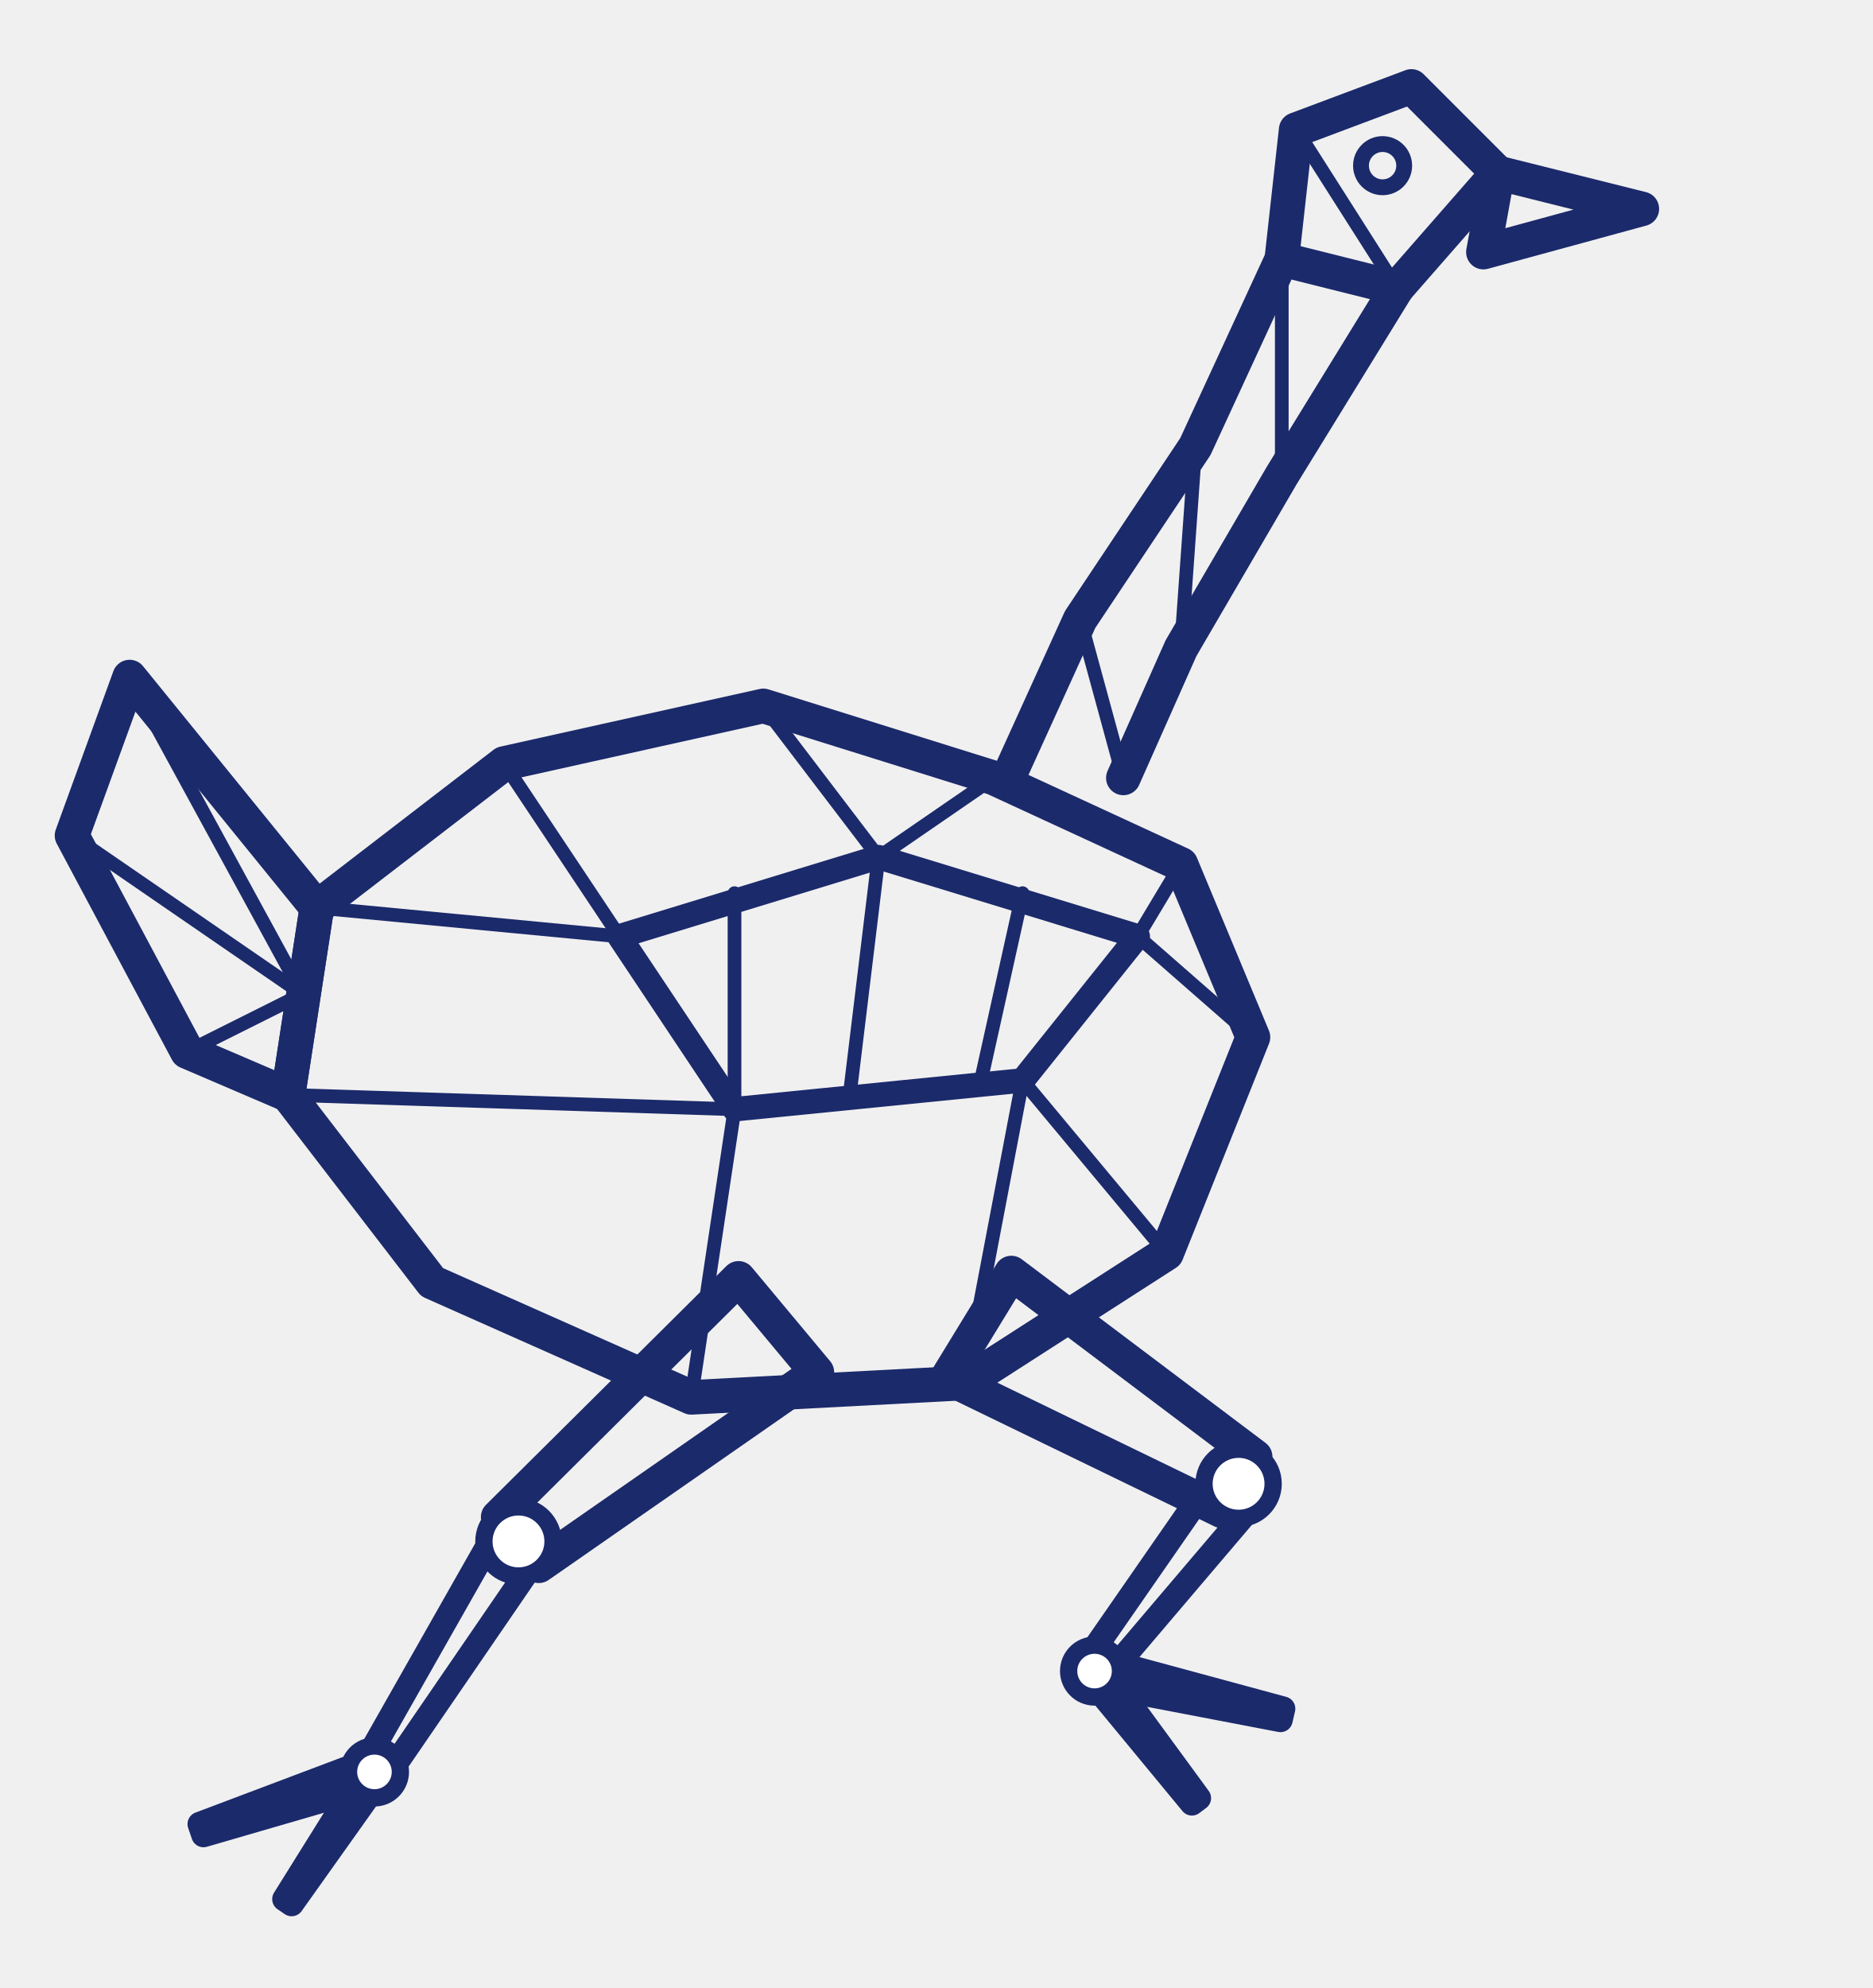
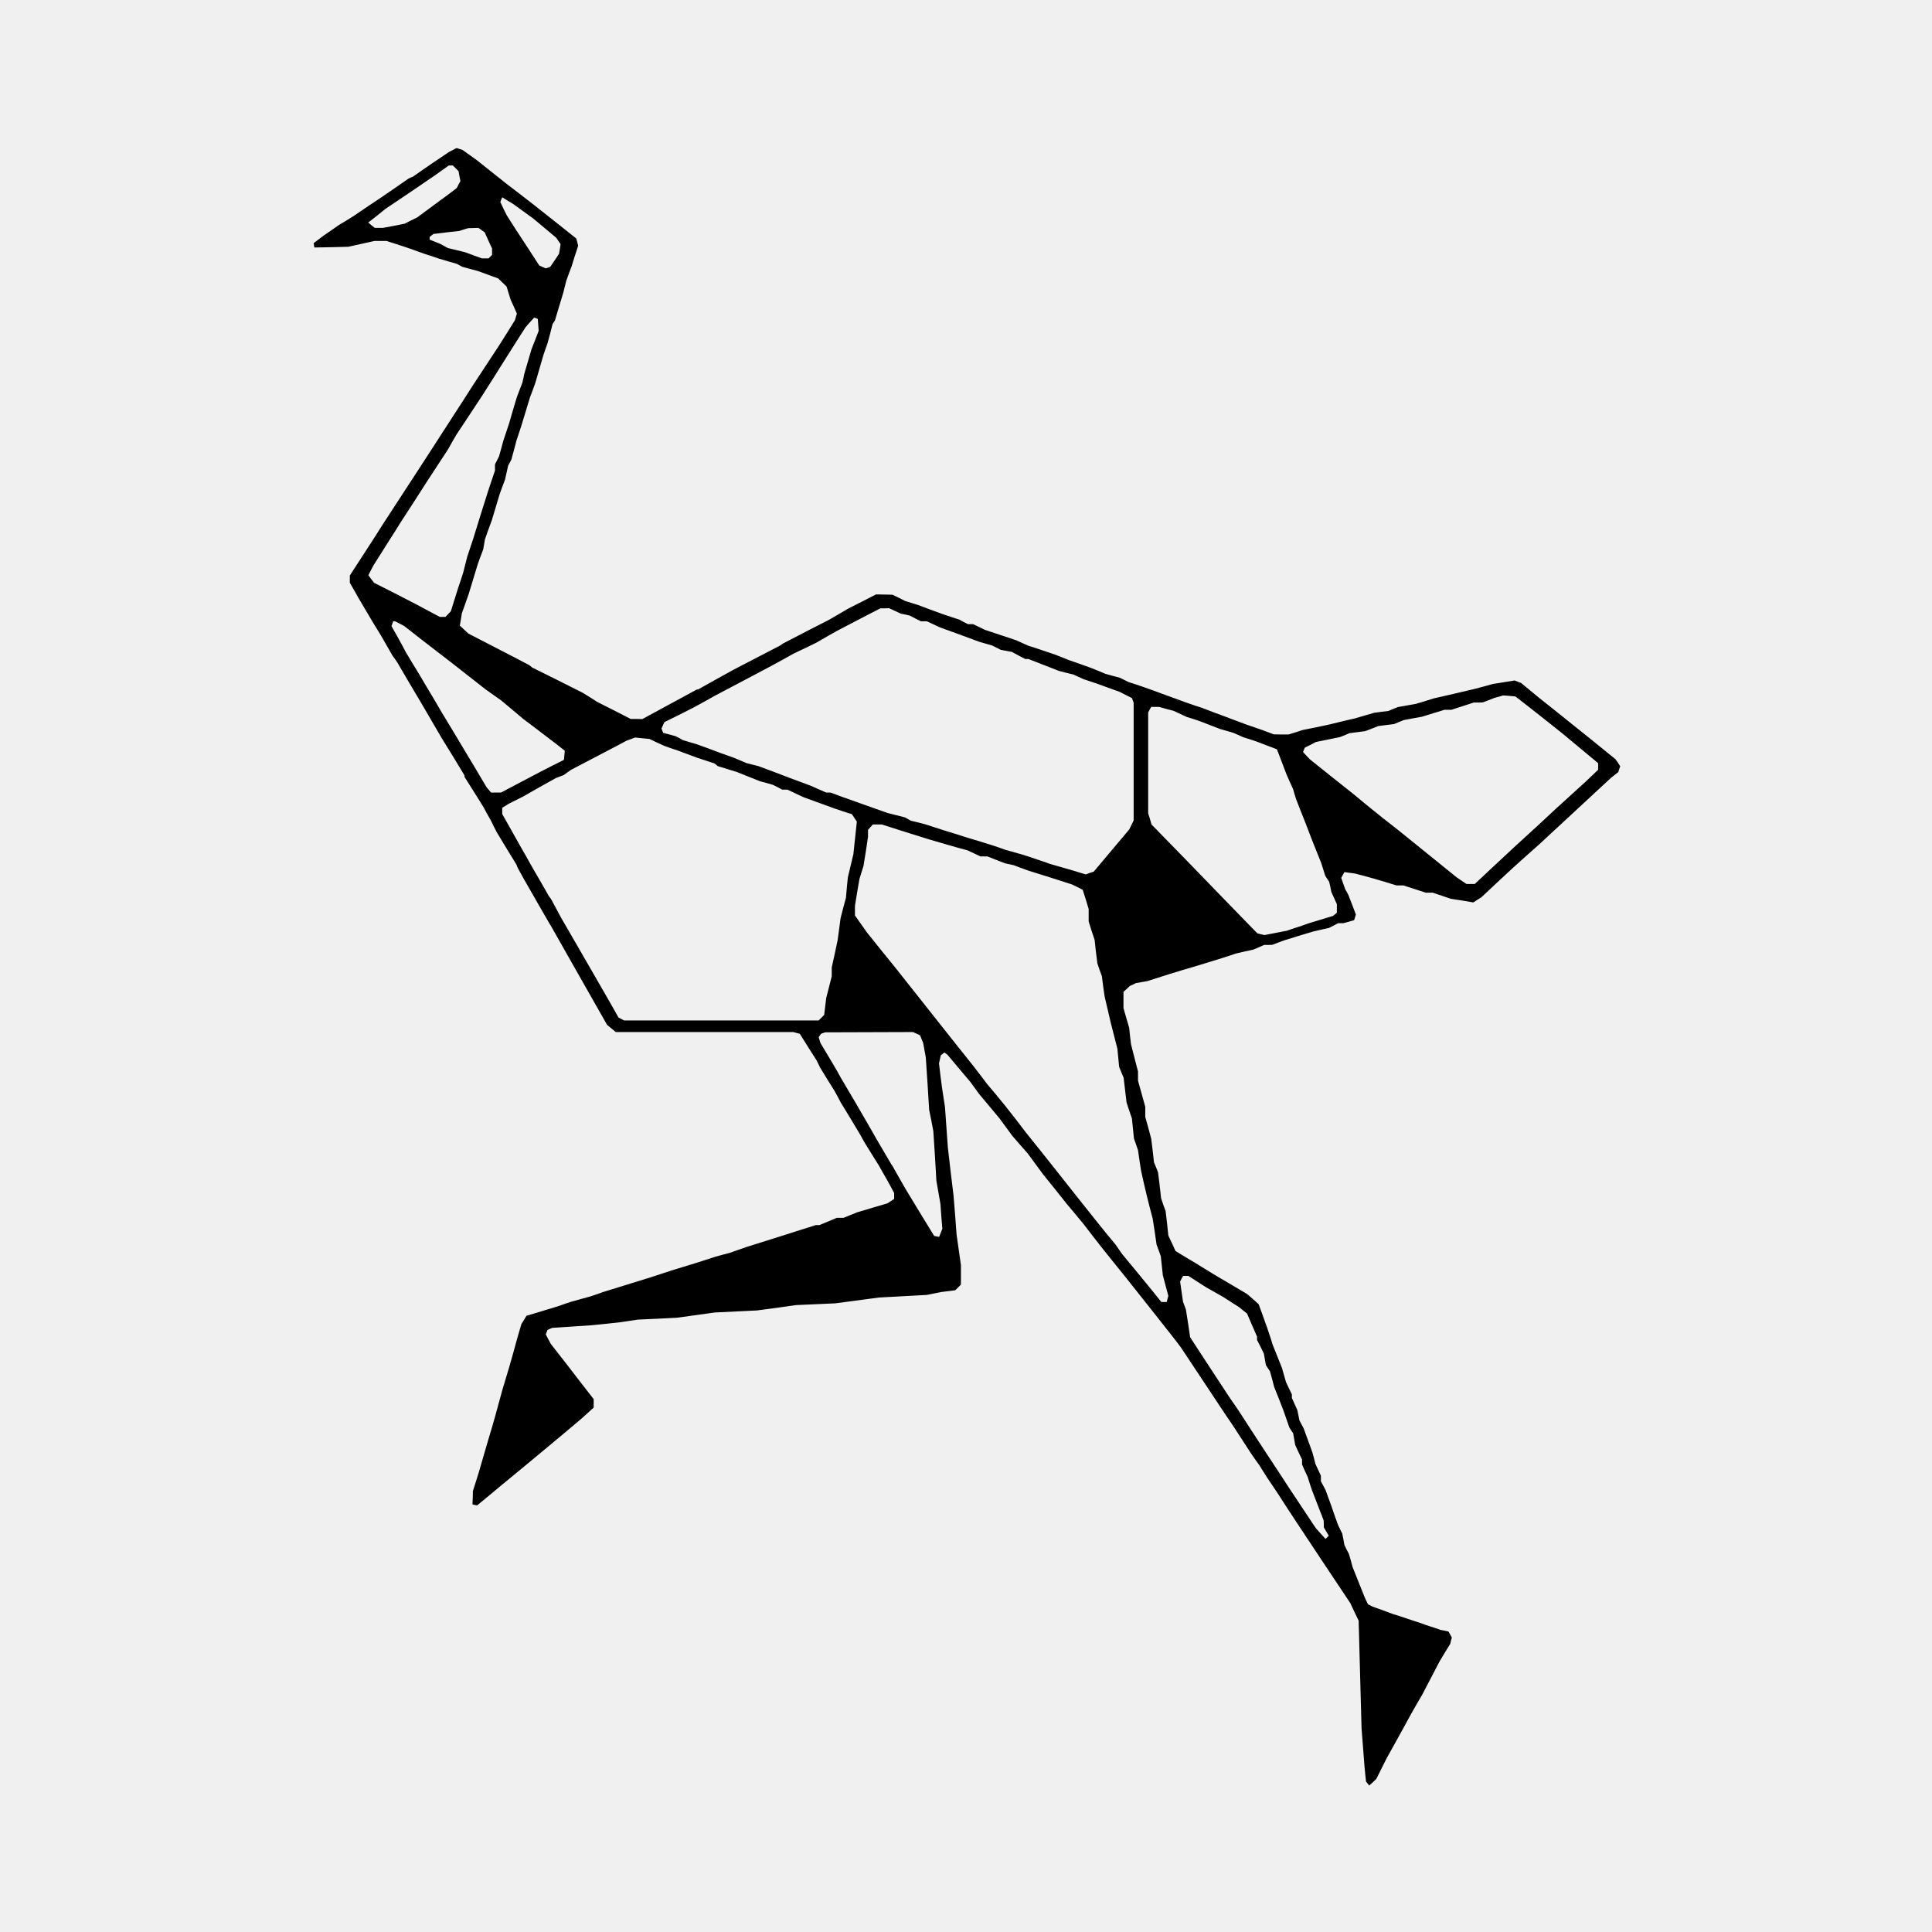
- <svg xmlns="http://www.w3.org/2000/svg" viewBox="-5 3 130 138">
-   <style>
-     .hv,.md,.lt,.pin{fill:none;stroke:#1B2A6B;stroke-linejoin:round;stroke-linecap:round}
-     .hv{stroke-width:2.4} .md{stroke-width:1.7} .lt{stroke-width:0.95}
-     .pin{stroke-width:1.2;fill:#fff}
-   </style>
-   <g>
-     <polygon class="hv" points="84,21 85,12 93,9 99,15 92,23" />
-     <polygon class="hv" points="99,15 109,17.5 98,20.5" fill="#1B2A6B" />
-     <line class="lt" x1="85" y1="12" x2="92" y2="23" />
-     <circle cx="91" cy="14.5" r="1.5" fill="none" stroke="#1B2A6B" stroke-width="1.1" />
-     <polyline class="hv" points="84,21 78,34 70,46 65,57" />
-     <polyline class="hv" points="92,23 84,36 77,48 73,57" />
-     <line class="lt" x1="84" y1="21" x2="84" y2="36" />
-     <line class="lt" x1="78" y1="34" x2="77" y2="48" />
-     <line class="lt" x1="70" y1="46" x2="73" y2="57" />
-     <polygon class="hv" points="17,66 4,50 0,61 8,76 15,79" />
-     <line class="lt" x1="16" y1="72" x2="4" y2="50" />
-     <line class="lt" x1="16" y1="72" x2="0" y2="61" />
-     <line class="lt" x1="16" y1="72" x2="8" y2="76" />
-     <polygon class="hv" points="64,57 48,52 30,56 17,66 15,79 25,92 43,100 62,99 76,90 82,75 77,63" />
-     <polygon class="md" points="74,68 56,62.5 38,68 46,80 66,78" />
-     <line class="lt" x1="66" y1="65" x2="63" y2="78.5" />
-     <line class="lt" x1="56" y1="62.5" x2="54" y2="79" />
-     <line class="lt" x1="46" y1="65" x2="46" y2="80" />
-     <line class="lt" x1="56" y1="62.5" x2="48" y2="52" />
-     <line class="lt" x1="56" y1="62.5" x2="64" y2="57" />
-     <line class="lt" x1="38" y1="68" x2="30" y2="56" />
-     <line class="lt" x1="38" y1="68" x2="17" y2="66" />
-     <line class="lt" x1="46" y1="80" x2="15" y2="79" />
-     <line class="lt" x1="46" y1="80" x2="43" y2="100" />
-     <line class="lt" x1="66" y1="78" x2="62" y2="99" />
-     <line class="lt" x1="66" y1="78" x2="76" y2="90" />
-     <line class="lt" x1="74" y1="68" x2="82" y2="75" />
-     <line class="lt" x1="74" y1="68" x2="77" y2="63" />
-     <polygon class="hv" points="46.28,91.74 29.59,108.31 32.41,111.69 51.72,98.26" />
-     <polygon class="md" points="29.56,109.10 20.24,125.52 21.76,126.48 32.44,110.90" />
-     <polygon class="md" points="20.72,125.15 8.87,129.62 9.13,130.38 21.28,126.85" />
-     <polygon class="md" points="20.48,125.65 14.75,134.83 15.25,135.17 21.52,126.35" />
-     <circle class="pin" cx="31" cy="110" r="2.4" />
-     <circle class="pin" cx="21" cy="126" r="1.8" />
-     <polygon class="hv" points="60.78,98.63 79.85,107.88 82.15,104.12 65.22,91.37" />
-     <polygon class="md" points="79.65,104.96 70.29,118.45 71.71,119.55 82.35,107.04" />
-     <polygon class="md" points="70.80,119.88 83.91,122.39 84.09,121.61 71.20,118.12" />
-     <polygon class="md" points="70.50,119.39 77.76,128.18 78.24,127.82 71.50,118.61" />
-     <circle class="pin" cx="81" cy="106" r="2.4" />
-     <circle class="pin" cx="71" cy="119" r="1.8" />
+ <svg xmlns="http://www.w3.org/2000/svg" viewBox="31 53 1331 1331">
+   <g transform="translate(0,1400) scale(0.1,-0.1)" fill="currentColor">
+     <path d="M3430 12437 l-25 -13 -55 -37 -55 -37 -70 -48 -70 -49 -15 -6 -15 -7 -65 -45 -65 -45 -75 -51 -75 -50 -50 -34 -50 -34 -50 -31 -50 -30 -50 -35 -50 -34 -37 -28 -37 -28 2 -15 3 -15 117 2 117 3 90 20 90 20 41 0 42 0 81 -26 81 -27 50 -18 50 -18 50 -16 50 -17 61 -18 62 -18 18 -10 19 -10 55 -15 55 -15 68 -25 69 -25 29 -28 29 -28 14 -46 14 -45 22 -48 21 -48 -7 -22 -6 -22 -56 -90 -57 -90 -90 -137 -90 -137 -69 -108 -70 -108 -84 -130 -84 -130 -39 -60 -39 -60 -114 -175 -114 -175 -35 -55 -35 -55 -81 -125 -81 -125 0 -25 0 -25 29 -50 28 -50 49 -83 49 -83 30 -49 30 -49 39 -68 39 -68 18 -25 17 -25 63 -108 64 -108 19 -32 19 -32 70 -120 70 -120 79 -128 78 -129 0 -5 0 -5 65 -103 65 -104 26 -48 27 -48 19 -39 20 -39 67 -111 68 -111 6 -15 7 -15 42 -76 43 -75 63 -110 63 -109 9 -15 9 -15 191 -337 192 -338 30 -25 30 -25 611 0 612 0 22 -6 23 -6 57 -91 58 -91 13 -26 12 -25 49 -80 50 -80 22 -40 21 -40 67 -110 66 -110 15 -27 15 -27 50 -81 50 -80 27 -48 27 -47 26 -47 25 -47 0 -20 0 -21 -23 -15 -23 -15 -105 -31 -104 -31 -47 -19 -47 -19 -23 0 -23 0 -60 -25 -60 -25 -13 0 -12 0 -98 -31 -97 -31 -140 -44 -140 -44 -60 -21 -60 -21 -50 -13 -50 -14 -65 -21 -65 -21 -85 -26 -85 -26 -70 -23 -70 -23 -165 -51 -165 -51 -45 -16 -45 -15 -65 -18 -65 -18 -45 -15 -45 -16 -109 -33 -109 -33 -17 -28 -18 -29 -15 -51 -15 -52 -26 -95 -27 -95 -24 -80 -24 -80 -26 -95 -26 -95 -23 -80 -24 -80 -32 -110 -32 -110 -20 -64 -20 -63 -1 -46 -2 -46 16 -4 16 -3 79 65 79 66 165 136 165 137 115 96 114 96 43 39 43 39 0 29 0 29 -91 117 -90 117 -57 73 -57 73 -18 33 -17 33 6 16 6 15 16 7 17 7 135 9 135 9 100 10 100 11 60 9 60 9 135 6 135 7 130 18 130 18 145 7 145 7 135 18 135 19 135 6 135 6 150 20 150 20 165 9 165 9 50 10 50 10 48 6 48 6 20 20 19 19 0 68 0 67 -15 105 -15 105 -10 135 -11 135 -20 165 -19 165 -10 140 -10 140 -10 65 -10 65 -11 85 -10 84 6 27 6 28 12 10 13 10 10 -7 10 -7 80 -95 80 -95 29 -40 29 -40 71 -85 71 -85 44 -60 44 -60 52 -60 53 -60 53 -72 53 -72 83 -103 82 -103 58 -69 57 -69 60 -78 60 -77 80 -100 80 -99 166 -209 165 -209 31 -40 30 -40 136 -205 136 -205 40 -60 41 -60 65 -100 65 -100 27 -39 28 -39 30 -48 30 -47 36 -53 36 -54 58 -90 59 -90 189 -285 190 -285 28 -60 29 -60 10 -370 10 -370 10 -130 10 -130 5 -54 6 -55 11 -13 11 -14 25 23 24 23 35 70 35 70 86 155 85 155 37 65 38 65 60 115 60 115 36 60 37 60 5 22 6 21 -11 21 -12 21 -27 6 -27 5 -40 14 -40 13 -30 10 -30 11 -50 16 -50 17 -45 15 -45 14 -70 26 -70 25 -15 8 -15 7 -12 24 -11 24 -42 105 -42 105 -12 45 -13 45 -16 30 -15 31 -7 39 -8 40 -14 28 -14 29 -24 66 -23 67 -20 55 -20 55 -16 30 -16 30 0 19 0 20 -19 40 -19 41 -10 40 -11 40 -30 83 -30 82 -15 28 -14 27 -7 35 -7 35 -19 42 -19 42 0 12 0 13 -20 41 -20 42 -14 49 -14 49 -32 80 -32 80 -14 45 -15 45 -10 30 -11 30 -23 65 -24 65 -39 35 -40 35 -108 64 -109 64 -70 43 -70 43 -45 27 -45 27 -23 14 -24 15 -24 53 -25 53 -9 85 -10 84 -16 44 -15 44 -10 90 -11 89 -14 35 -14 34 -9 81 -10 81 -20 75 -21 75 0 35 0 35 -25 90 -25 90 0 31 0 32 -24 93 -24 94 -7 58 -6 57 -20 68 -19 67 0 56 0 56 22 20 23 21 20 9 20 10 40 7 40 7 75 24 75 24 85 26 85 25 85 26 85 26 60 19 60 20 60 14 60 13 37 16 37 16 28 0 28 1 40 15 40 15 100 31 100 30 55 13 55 12 32 16 32 17 18 0 18 0 37 10 37 11 6 19 6 20 -26 68 -26 67 -10 19 -11 19 -14 39 -14 40 11 20 11 20 36 -5 37 -5 65 -17 65 -18 78 -23 78 -24 24 0 24 0 77 -25 77 -25 24 0 24 0 62 -21 62 -21 78 -12 77 -13 28 18 27 17 110 103 110 102 90 81 90 80 245 227 246 228 26 21 27 21 6 20 7 20 -16 25 -17 24 -170 138 -171 137 -91 73 -92 73 -63 52 -63 52 -22 8 -22 9 -75 -12 -75 -12 -65 -18 -65 -17 -140 -33 -140 -32 -60 -19 -60 -18 -62 -11 -62 -11 -33 -13 -33 -14 -50 -6 -50 -7 -65 -19 -65 -19 -90 -21 -90 -22 -90 -19 -90 -18 -49 -16 -49 -15 -51 0 -51 1 -40 15 -40 15 -55 19 -55 19 -80 30 -80 30 -70 26 -70 27 -55 18 -55 19 -85 31 -85 31 -65 24 -65 23 -50 17 -50 16 -30 15 -30 15 -50 13 -50 14 -50 21 -50 20 -75 27 -75 26 -45 18 -45 18 -50 17 -50 17 -45 15 -45 14 -42 19 -42 19 -108 36 -108 36 -41 20 -40 19 -18 0 -17 0 -30 15 -29 16 -58 19 -57 19 -85 31 -85 32 -45 14 -45 14 -43 22 -44 21 -57 1 -56 1 -95 -49 -95 -48 -65 -38 -65 -38 -160 -82 -160 -83 -10 -7 -10 -7 -160 -83 -160 -83 -123 -68 -123 -69 -4 0 -4 0 -188 -102 -188 -102 -40 1 -40 0 -115 59 -115 58 -50 32 -50 31 -175 88 -175 87 -10 9 -11 8 -84 44 -85 44 -124 64 -124 64 -29 27 -30 28 7 42 7 43 23 65 23 65 32 105 32 105 18 50 19 50 6 35 6 35 23 65 24 65 27 90 27 90 18 50 19 50 11 49 11 49 11 20 11 21 18 66 17 65 15 45 15 45 32 105 32 105 19 50 18 50 26 90 26 90 15 45 16 45 18 66 17 67 8 12 8 12 29 97 29 96 10 40 10 40 18 50 19 50 22 71 23 71 -6 25 -7 25 -147 117 -148 117 -93 72 -94 72 -102 81 -103 82 -49 35 -49 35 -20 6 -20 6 -25 -13z m19 -126 l20 -20 6 -34 7 -35 -13 -23 -12 -24 -26 -20 -26 -20 -110 -81 -111 -82 -43 -21 -43 -22 -75 -15 -75 -14 -28 0 -28 0 -23 18 -22 19 59 46 58 47 171 115 170 116 49 35 48 34 14 0 14 0 19 -19z m465 -296 l69 -50 79 -66 80 -67 15 -22 15 -22 -5 -34 -6 -33 -30 -45 -30 -44 -16 -6 -15 -5 -23 10 -22 10 -79 122 -80 122 -32 50 -32 50 -23 46 -22 47 6 17 7 16 37 -23 38 -23 69 -50z m-287 -130 l22 -15 25 -56 26 -56 0 -22 0 -22 -12 -12 -12 -12 -23 0 -23 0 -58 21 -57 21 -60 15 -59 14 -26 14 -25 14 -37 15 -38 15 0 9 0 10 13 10 12 10 90 11 90 10 30 10 30 9 35 1 36 1 21 -15z m391 -653 l3 -41 -24 -63 -25 -63 -25 -85 -25 -85 -6 -30 -7 -30 -19 -50 -19 -50 -27 -90 -26 -90 -20 -60 -20 -60 -15 -55 -15 -54 -14 -28 -14 -27 0 -21 0 -22 -24 -71 -24 -72 -52 -165 -51 -165 -20 -60 -20 -60 -14 -55 -14 -55 -16 -50 -17 -50 -26 -83 -26 -83 -19 -20 -18 -19 -19 0 -20 0 -83 44 -82 44 -144 74 -144 73 -20 26 -19 26 17 34 18 34 60 95 60 95 32 50 31 50 94 145 93 145 72 110 72 110 28 50 29 50 86 130 86 130 89 140 88 140 64 101 64 100 29 33 30 33 13 -4 12 -5 3 -41z m2458 -1971 l41 -19 31 -6 30 -7 38 -20 38 -19 21 0 20 0 45 -21 45 -21 135 -49 135 -50 45 -13 45 -13 30 -15 30 -15 38 -7 38 -7 46 -25 46 -24 11 0 11 0 105 -41 105 -41 50 -13 50 -12 35 -16 35 -16 45 -15 45 -15 80 -29 80 -29 41 -21 42 -21 6 -16 6 -17 0 -405 0 -405 -15 -31 -16 -32 -122 -145 -122 -145 -28 -9 -27 -10 -43 13 -42 13 -80 23 -80 23 -45 16 -45 15 -50 17 -50 16 -60 17 -60 17 -45 16 -45 15 -90 28 -90 27 -75 24 -75 23 -65 21 -65 21 -50 13 -50 12 -21 12 -20 11 -60 15 -59 15 -155 55 -155 55 -40 15 -40 15 -16 1 -17 0 -53 23 -54 24 -70 26 -70 26 -110 42 -110 41 -40 10 -40 10 -45 19 -45 19 -45 16 -45 16 -80 30 -80 29 -50 15 -50 15 -25 14 -25 13 -43 12 -43 11 -6 15 -6 15 10 22 10 22 99 49 99 50 75 41 75 42 110 58 110 58 85 45 85 45 75 41 75 42 80 38 80 39 69 40 69 39 151 79 151 78 30 0 30 1 41 -19z m-3413 -87 l32 -17 60 -47 60 -47 100 -77 100 -77 120 -94 120 -94 55 -39 55 -39 75 -63 75 -63 94 -71 93 -71 50 -38 49 -39 -3 -31 -3 -32 -80 -40 -80 -41 -137 -72 -136 -72 -35 0 -34 0 -15 18 -15 17 -83 140 -84 140 -70 117 -71 117 -31 53 -31 53 -48 80 -47 80 -46 75 -45 75 -32 60 -33 60 -18 31 -17 31 6 16 6 17 6 0 6 0 32 -16z m7736 -540 l50 -39 113 -89 113 -90 95 -79 95 -79 28 -23 27 -23 0 -23 0 -22 -43 -41 -43 -41 -99 -90 -99 -90 -140 -130 -141 -129 -143 -133 -142 -133 -29 0 -28 0 -34 23 -34 23 -204 165 -203 164 -92 72 -91 73 -60 49 -60 50 -150 119 -150 120 -24 25 -24 26 6 15 6 15 38 19 38 20 83 17 83 17 33 13 33 14 54 7 54 7 45 17 45 18 55 7 55 7 33 14 32 13 63 12 62 11 78 24 78 24 24 0 24 0 77 25 77 25 31 0 31 1 40 15 40 16 30 8 30 9 43 -3 42 -4 49 -38z m-2454 -48 l50 -13 45 -21 45 -21 45 -14 45 -15 70 -27 70 -27 45 -13 45 -13 35 -15 35 -16 45 -14 45 -15 71 -27 71 -27 33 -86 33 -87 22 -50 23 -50 10 -35 11 -35 31 -80 32 -80 23 -60 23 -60 32 -80 32 -80 14 -44 14 -45 14 -21 13 -20 8 -35 7 -35 19 -42 19 -42 0 -29 0 -30 -13 -11 -14 -11 -79 -24 -79 -24 -30 -10 -30 -11 -50 -16 -50 -17 -77 -15 -77 -15 -25 6 -24 6 -244 251 -243 251 -121 124 -121 124 -11 39 -12 38 0 347 0 347 10 20 11 19 27 0 27 0 50 -14z m-3510 -231 l50 -23 45 -16 45 -15 70 -26 70 -26 58 -19 58 -19 12 -9 12 -10 65 -20 65 -20 80 -32 80 -32 45 -12 45 -13 32 -16 32 -17 18 0 18 0 55 -26 55 -26 110 -40 110 -40 45 -15 45 -15 12 -3 12 -4 17 -26 17 -25 -12 -113 -12 -112 -19 -80 -19 -80 -7 -70 -6 -70 -19 -70 -18 -70 -10 -75 -10 -75 -20 -95 -21 -95 0 -31 0 -30 -19 -75 -19 -74 -7 -58 -7 -59 -19 -19 -19 -19 -671 0 -670 0 -19 10 -19 10 -44 78 -44 77 -98 170 -98 170 -55 95 -55 95 -35 65 -35 65 -7 10 -8 10 -57 100 -58 100 -42 75 -43 75 -61 109 -61 108 0 22 0 21 23 14 22 14 50 25 50 25 112 64 113 63 26 10 27 10 26 19 26 18 130 68 130 68 61 32 60 32 30 11 29 11 50 -5 50 -5 50 -24z m1710 -616 l160 -50 65 -19 65 -19 70 -20 70 -19 45 -21 45 -21 23 0 24 0 61 -24 62 -24 30 -6 30 -7 50 -19 50 -18 150 -47 150 -48 37 -18 37 -19 21 -66 20 -66 0 -43 0 -43 20 -64 21 -63 9 -81 10 -81 15 -44 16 -44 9 -70 10 -70 21 -90 21 -90 23 -90 23 -90 6 -62 6 -63 15 -37 16 -38 10 -85 10 -85 18 -55 19 -55 7 -69 7 -69 14 -40 14 -41 10 -70 11 -71 19 -85 20 -85 20 -80 21 -80 14 -90 13 -90 15 -40 14 -40 7 -65 7 -65 19 -72 19 -71 -6 -21 -5 -21 -19 0 -18 0 -53 66 -53 65 -82 100 -82 99 -23 33 -22 32 -71 86 -70 87 -140 176 -140 177 -97 122 -98 122 -72 94 -73 93 -63 77 -64 76 -46 61 -47 61 -67 84 -67 84 -202 255 -202 255 -98 121 -97 121 -41 58 -41 58 0 34 0 33 15 92 16 93 14 45 14 45 16 100 15 100 0 24 0 24 17 19 16 18 31 0 31 0 160 -51z m79 -1390 l25 -12 10 -26 11 -26 9 -50 9 -50 12 -180 11 -180 15 -74 14 -74 11 -171 10 -171 14 -80 14 -80 6 -85 7 -85 -11 -28 -11 -28 -17 3 -17 3 -98 160 -97 160 -46 80 -45 80 -10 15 -9 15 -47 80 -47 80 -17 30 -17 30 -55 95 -55 95 -49 83 -49 83 -15 27 -15 27 -56 95 -57 95 -6 20 -6 20 8 11 7 11 15 6 15 5 302 1 302 1 25 -11z m1932 -1707 l59 -38 60 -34 60 -34 56 -36 55 -35 27 -22 28 -22 34 -79 35 -80 0 -11 0 -12 24 -47 23 -47 7 -40 7 -40 14 -21 14 -21 15 -54 14 -54 32 -80 31 -80 21 -60 21 -60 13 -20 13 -20 7 -40 7 -40 23 -50 24 -50 0 -17 0 -17 19 -43 20 -43 14 -45 15 -45 27 -70 27 -70 14 -35 13 -35 1 -23 0 -24 17 -29 17 -29 -11 -11 -11 -11 -33 36 -32 36 -16 23 -16 24 -79 119 -79 119 -65 100 -66 100 -108 165 -107 165 -31 45 -31 45 -82 125 -82 125 -53 81 -53 82 -14 95 -15 95 -10 27 -10 27 -10 70 -10 69 10 20 11 19 18 0 18 0 59 -38z" />
  </g>
</svg>
